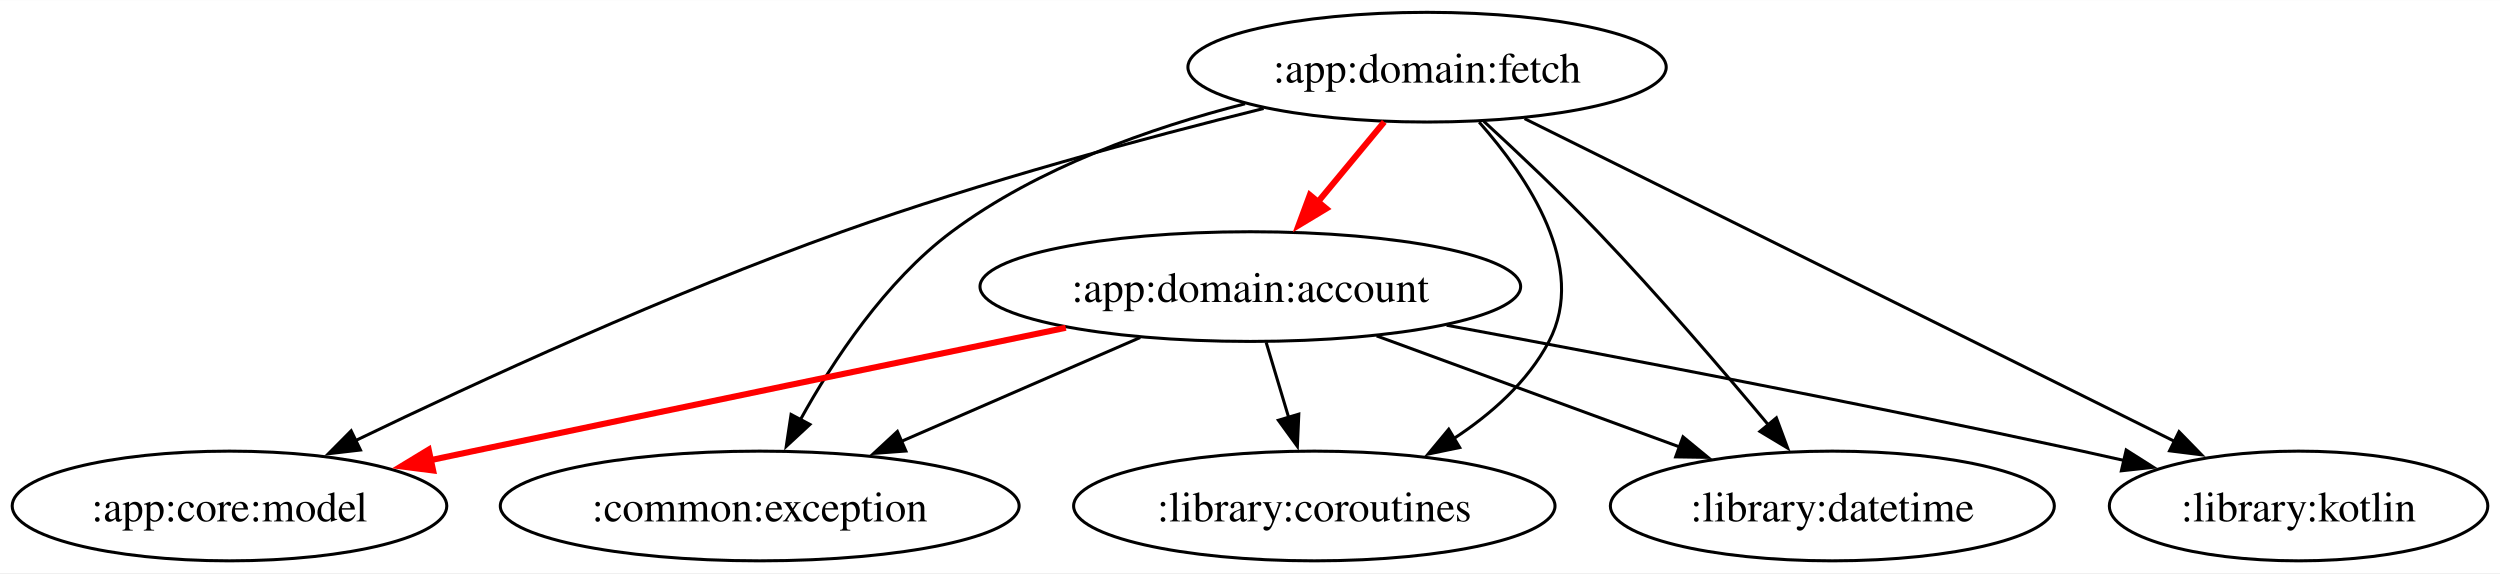
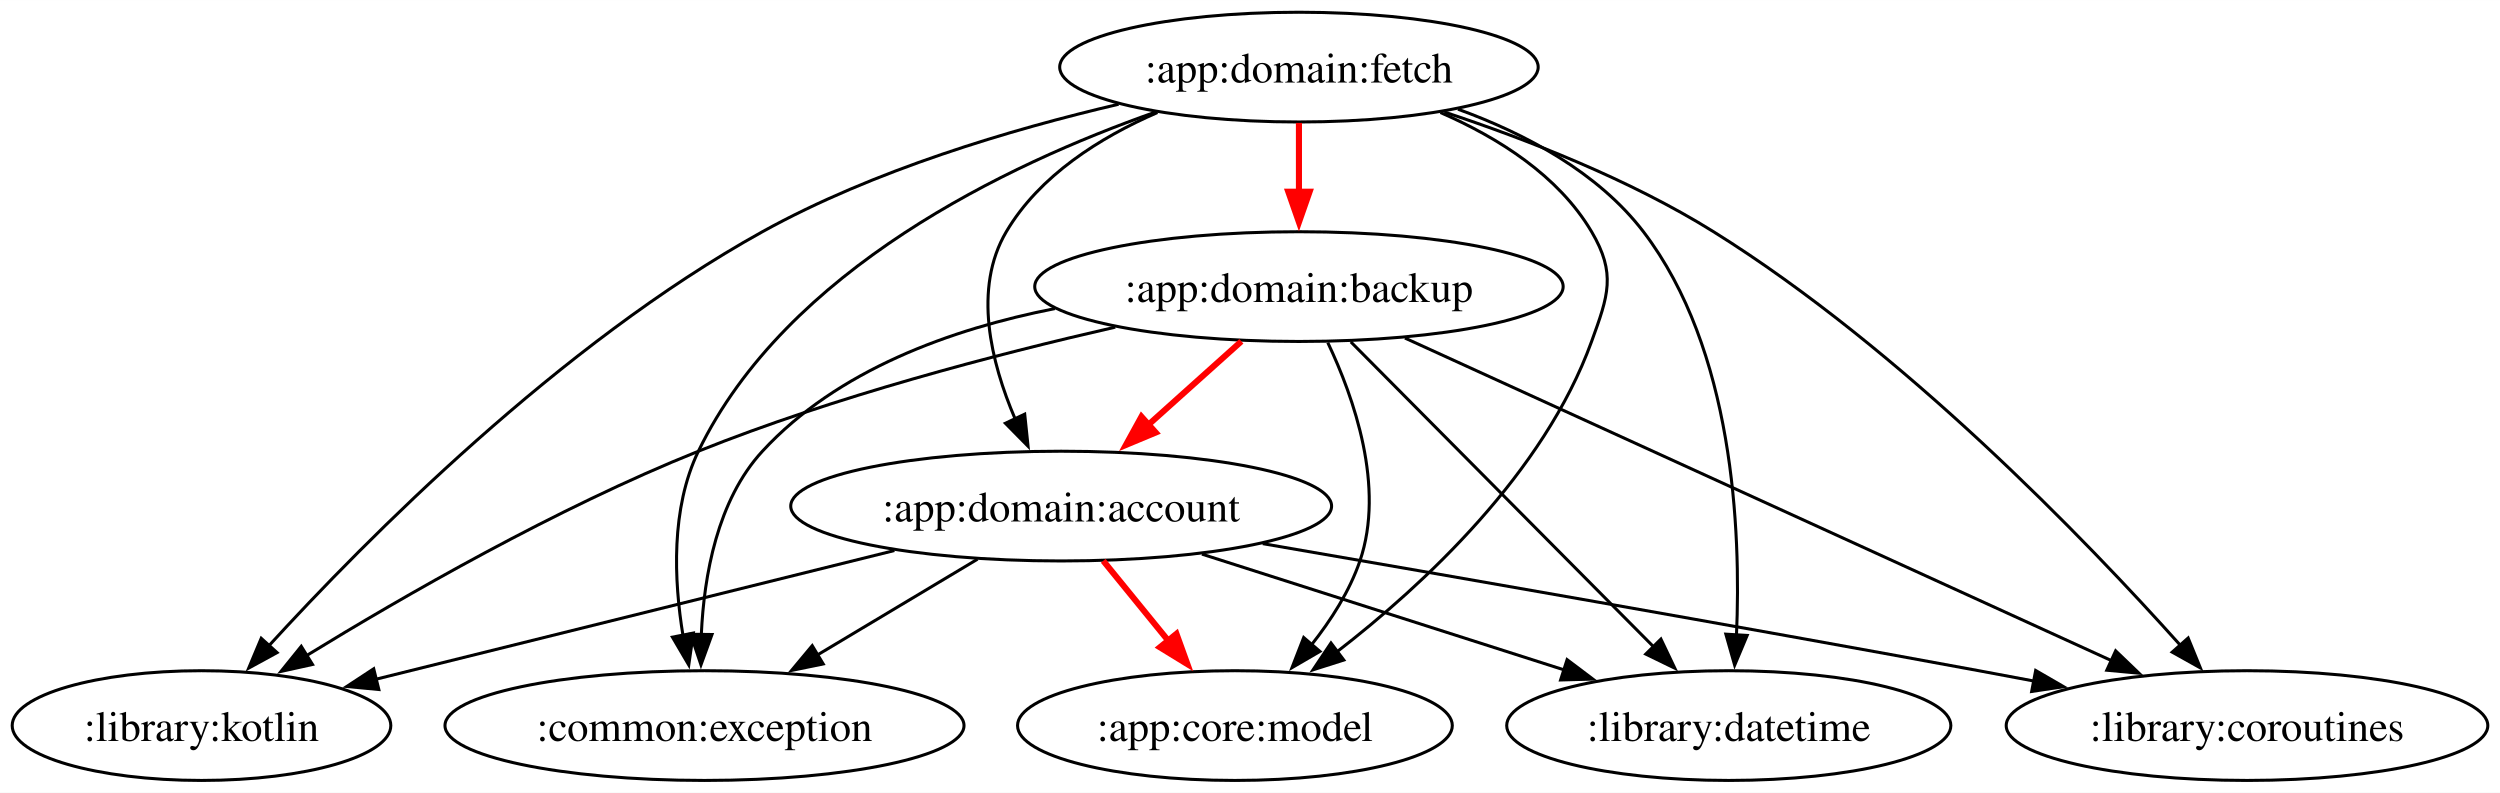
- <svg xmlns="http://www.w3.org/2000/svg" width="820pt" height="188pt" viewBox="0 0 820.41 188">
+ <svg xmlns="http://www.w3.org/2000/svg" width="820pt" height="260pt" viewBox="0 0 820.09 260">
  <g class="graph">
-     <path fill="#fff" d="M0 188V0h820.41v188z" />
-     <g class="node" transform="translate(4 184)">
-       <ellipse cx="464.31" cy="-162" fill="none" stroke="#000" rx="78.48" ry="18" />
-       <text x="464.31" y="-156.95" font-family="Times,serif" font-size="14" text-anchor="middle">:app:domain:fetch</text>
+     <path fill="#fff" d="M0 260V0h820.09v260z" />
+     <g class="node" transform="translate(4 256)">
+       <ellipse cx="422.1" cy="-234" fill="none" stroke="#000" rx="78.48" ry="18" />
+       <text x="422.1" y="-228.95" font-family="Times,serif" font-size="14" text-anchor="middle">:app:domain:fetch</text>
    </g>
-     <g class="node" transform="translate(4 184)">
-       <ellipse cx="71.31" cy="-18" fill="none" stroke="#000" rx="71.31" ry="18" />
-       <text x="71.31" y="-12.95" font-family="Times,serif" font-size="14" text-anchor="middle">:app:core:model</text>
+     <g class="node" transform="translate(4 256)">
+       <ellipse cx="401.1" cy="-18" fill="none" stroke="#000" rx="71.31" ry="18" />
+       <text x="401.1" y="-12.95" font-family="Times,serif" font-size="14" text-anchor="middle">:app:core:model</text>
    </g>
    <g stroke="#000" class="edge">
-       <path fill="none" d="M414.68 35.55C375.81 45.19 322.23 59.6 276.31 76c-56.58 20.21-119.58 49.22-159.71 68.57" />
-       <path d="m118.29 147.63-10.52 1.22 7.47-7.52z" />
+       <path fill="none" d="M472.51 36.9c18.85 8.19 38.7 20.66 49.59 39.1 8.13 13.78 5.45 20.96 0 36-15.61 43.13-54.91 79.68-83.67 101.91" />
+       <path d="m440.81 216.5-10.09 3.21 5.89-8.81z" />
    </g>
-     <g class="node" transform="translate(4 184)">
-       <ellipse cx="245.31" cy="-18" fill="none" stroke="#000" rx="85.13" ry="18" />
-       <text x="245.31" y="-12.95" font-family="Times,serif" font-size="14" text-anchor="middle">:common:exception</text>
+     <g class="node" transform="translate(4 256)">
+       <ellipse cx="227.1" cy="-18" fill="none" stroke="#000" rx="85.13" ry="18" />
+       <text x="227.1" y="-12.95" font-family="Times,serif" font-size="14" text-anchor="middle">:common:exception</text>
    </g>
    <g stroke="#000" class="edge">
-       <path fill="none" d="M408.57 34.01C377.62 41.9 340.51 54.96 312.31 76c-21.73 16.22-38.87 42.16-49.75 61.86" />
-       <path d="m265.79 139.24-7.77 7.2 1.58-10.47z" />
+       <path fill="none" d="M378.83 36.82C330.3 53.93 257.95 88.39 229.1 148c-9.06 18.72-8.04 42.34-5.04 60.54" />
+       <path d="m227.45 207.65-1.51 10.48-5.36-9.14z" />
    </g>
-     <g class="node" transform="translate(4 184)">
-       <ellipse cx="427.31" cy="-18" fill="none" stroke="#000" rx="78.99" ry="18" />
-       <text x="427.31" y="-12.95" font-family="Times,serif" font-size="14" text-anchor="middle">:library:coroutines</text>
+     <g class="node" transform="translate(4 256)">
+       <ellipse cx="733.1" cy="-18" fill="none" stroke="#000" rx="78.99" ry="18" />
+       <text x="733.1" y="-12.95" font-family="Times,serif" font-size="14" text-anchor="middle">:library:coroutines</text>
    </g>
    <g stroke="#000" class="edge">
-       <path fill="none" d="M485.4 40.03c16.03 18.13 35.76 47.53 22.91 71.97-6.98 13.28-18.96 23.88-31.41 32" />
-       <path d="m479.02 146.81-10.37 2.15 6.77-8.15z" />
+       <path fill="none" d="M473.78 36.73C500.84 45.69 534.69 58.9 562.1 76c62.06 38.71 122.04 100.95 153.09 135.61" />
+       <path d="m717.79 209.27 4.01 9.81-9.25-5.17z" />
    </g>
-     <g class="node" transform="translate(4 184)">
-       <ellipse cx="597.31" cy="-18" fill="none" stroke="#000" rx="72.85" ry="18" />
-       <text x="597.31" y="-12.95" font-family="Times,serif" font-size="14" text-anchor="middle">:library:datetime</text>
+     <g class="node" transform="translate(4 256)">
+       <ellipse cx="563.1" cy="-18" fill="none" stroke="#000" rx="72.85" ry="18" />
+       <text x="563.1" y="-12.95" font-family="Times,serif" font-size="14" text-anchor="middle">:library:datetime</text>
    </g>
    <g stroke="#000" class="edge">
-       <path fill="none" d="M486.91 39.74c11.12 10.21 25.37 23.68 37.4 36.26 19.72 20.62 40.84 45.23 55.97 63.34" />
-       <path d="m582.94 137.07 3.69 9.93-9.08-5.46z" />
+       <path fill="none" d="M478.28 35.81c21.99 8.01 45.89 20.64 60.82 40.19 29.5 38.62 32.06 97.65 30.52 132.48" />
+       <path d="m573.13 208.43-4.1 9.77-2.89-10.19z" />
    </g>
-     <g class="node" transform="translate(4 184)">
-       <ellipse cx="750.31" cy="-18" fill="none" stroke="#000" rx="62.1" ry="18" />
-       <text x="750.31" y="-12.95" font-family="Times,serif" font-size="14" text-anchor="middle">:library:kotlin</text>
+     <g class="node" transform="translate(4 256)">
+       <ellipse cx="62.1" cy="-18" fill="none" stroke="#000" rx="62.1" ry="18" />
+       <text x="62.1" y="-12.95" font-family="Times,serif" font-size="14" text-anchor="middle">:library:kotlin</text>
    </g>
    <g stroke="#000" class="edge">
-       <path fill="none" d="M500.29 38.88c52.28 25.95 155.97 77.44 213.39 105.95" />
-       <path d="m715.08 141.62 7.4 7.58-10.51-1.31z" />
+       <path fill="none" d="M366.94 34.18C331.56 42.45 286.53 55.83 250.1 76c-66.41 36.77-129.84 100.74-162.03 135.96" />
+       <path d="m90.89 214.06-9.3 5.08 4.1-9.77z" />
    </g>
-     <g class="node" transform="translate(4 184)">
-       <ellipse cx="406.31" cy="-90" fill="none" stroke="#000" rx="88.71" ry="18" />
-       <text x="406.31" y="-84.95" font-family="Times,serif" font-size="14" text-anchor="middle">:app:domain:account</text>
+     <g class="node" transform="translate(4 256)">
+       <ellipse cx="344.1" cy="-90" fill="none" stroke="#000" rx="88.71" ry="18" />
+       <text x="344.1" y="-84.95" font-family="Times,serif" font-size="14" text-anchor="middle">:app:domain:account</text>
+     </g>
+     <g stroke="#000" class="edge">
+       <path fill="none" d="M379.68 36.9c-18.84 8.19-38.69 20.66-49.58 39.1-11 18.64-5.03 42.88 2.88 61.36" />
+       <path d="m336.14 135.84 1.1 10.54-7.44-7.55z" />
+     </g>
+     <g class="node" transform="translate(4 256)">
+       <ellipse cx="422.1" cy="-162" fill="none" stroke="#000" rx="86.67" ry="18" />
+       <text x="422.1" y="-156.95" font-family="Times,serif" font-size="14" text-anchor="middle">:app:domain:backup</text>
    </g>
    <g stroke="red" stroke-width="2" class="edge">
-       <path fill="none" d="M454.27 39.95c-6.84 8.25-15.21 18.35-22.8 27.51" />
-       <path fill="red" d="m435.23 68.41-9.08 5.47 3.69-9.93z" />
+       <path fill="none" d="M426.1 40.3v24.16" />
+       <path fill="red" d="m429.6 62.87-3.5 10-3.5-10z" />
    </g>
    <g stroke="red" stroke-width="2" class="edge">
-       <path fill="none" d="M349.76 107.51C298.08 118.2 221.8 134.03 155.31 148c-5.11 1.08-10.41 2.19-15.73 3.32" />
-       <path fill="red" d="m142.13 154.35-10.5-1.35 9.05-5.49z" />
+       <path fill="none" d="M361.9 183.95c6.72 8.25 14.94 18.35 22.4 27.51" />
+       <path fill="red" d="m385.92 207.9 3.6 9.96-9.03-5.54z" />
    </g>
    <g stroke="#000" class="edge">
-       <path fill="none" d="M374.18 110.71c-23.2 10.09-53.55 23.28-78.52 34.14" />
-       <path d="m297.28 147.96-10.57.78 7.78-7.2z" />
+       <path fill="none" d="M320.67 183.41c-15.7 9.39-35.6 21.3-52.65 31.5" />
+       <path d="m270.04 217.78-10.38 2.13 6.78-8.13z" />
    </g>
    <g stroke="#000" class="edge">
-       <path fill="none" d="M415.5 112.3c2.24 7.46 4.92 16.38 7.42 24.73" />
-       <path d="m426.22 135.86-.47 10.59-6.23-8.58z" />
+       <path fill="none" d="M414.22 178.32c61.02 10.52 154.13 26.77 234.88 41.68 5.93 1.09 12.08 2.25 18.25 3.42" />
+       <path d="m667.77 219.93 9.17 5.31-10.48 1.57z" />
    </g>
    <g stroke="#000" class="edge">
-       <path fill="none" d="M451.76 110.19c29.24 10.72 68.58 25.13 99.56 36.49" />
-       <path d="m552.3 143.31 8.19 6.73-10.6-.16z" />
+       <path fill="none" d="M394.28 181.76c34.68 11.09 82.29 26.3 118.75 37.96" />
+       <path d="m514.06 216.37 8.46 6.38-10.59.29z" />
    </g>
    <g stroke="#000" class="edge">
-       <path fill="none" d="M474.73 106.69c55.43 10.26 137.45 25.9 208.58 41.31 4.53.98 9.21 2.03 13.92 3.1" />
-       <path d="m697.74 147.63 8.95 5.67-10.53 1.15z" />
+       <path fill="none" d="M293.39 180.58c-48.99 12.16-120.56 29.93-170.25 42.26" />
+       <path d="m124.27 226.17-10.54-.99 8.86-5.81z" />
+     </g>
+     <g stroke="#000" class="edge">
+       <path fill="none" d="M435.56 112.37c8.62 18.16 18.83 47.35 10.54 71.63-3.39 9.92-9.47 19.42-15.93 27.57" />
+       <path d="m432.98 213.67-9.16 5.33 3.84-9.88z" />
+     </g>
+     <g stroke="#000" class="edge">
+       <path fill="none" d="M346.02 101.22c-34.01 6.7-71.38 20.14-95.92 46.78-14.82 16.09-19.17 40.81-20.04 60.12" />
+       <path d="m233.56 208.13-3.62 9.96-3.37-10.05z" />
+     </g>
+     <g stroke="#000" class="edge">
+       <path fill="none" d="M460.87 110.88c56.79 25.92 169.36 77.32 231.84 105.85" />
+       <path d="m694.01 213.48 7.64 7.33-10.55-.97z" />
+     </g>
+     <g stroke="#000" class="edge">
+       <path fill="none" d="M443.11 112.13c24.8 24.97 71.02 71.52 99.49 100.19" />
+       <path d="m544.84 209.62 4.56 9.56-9.53-4.63z" />
+     </g>
+     <g stroke="#000" class="edge">
+       <path fill="none" d="M365.85 107.3c-39.63 9.04-92.21 22.84-136.75 40.7-46.51 18.65-96.63 47.46-128.83 67.22" />
+       <path d="m102.51 217.95-10.35 2.29 6.66-8.24z" />
+     </g>
+     <g stroke="red" stroke-width="2" class="edge">
+       <path fill="none" d="M407.22 111.95c-9.51 8.53-21.22 19.04-31.7 28.44" />
+       <path fill="red" d="m379.11 141.87-9.78 4.08 5.11-9.29z" />
    </g>
  </g>
</svg>
